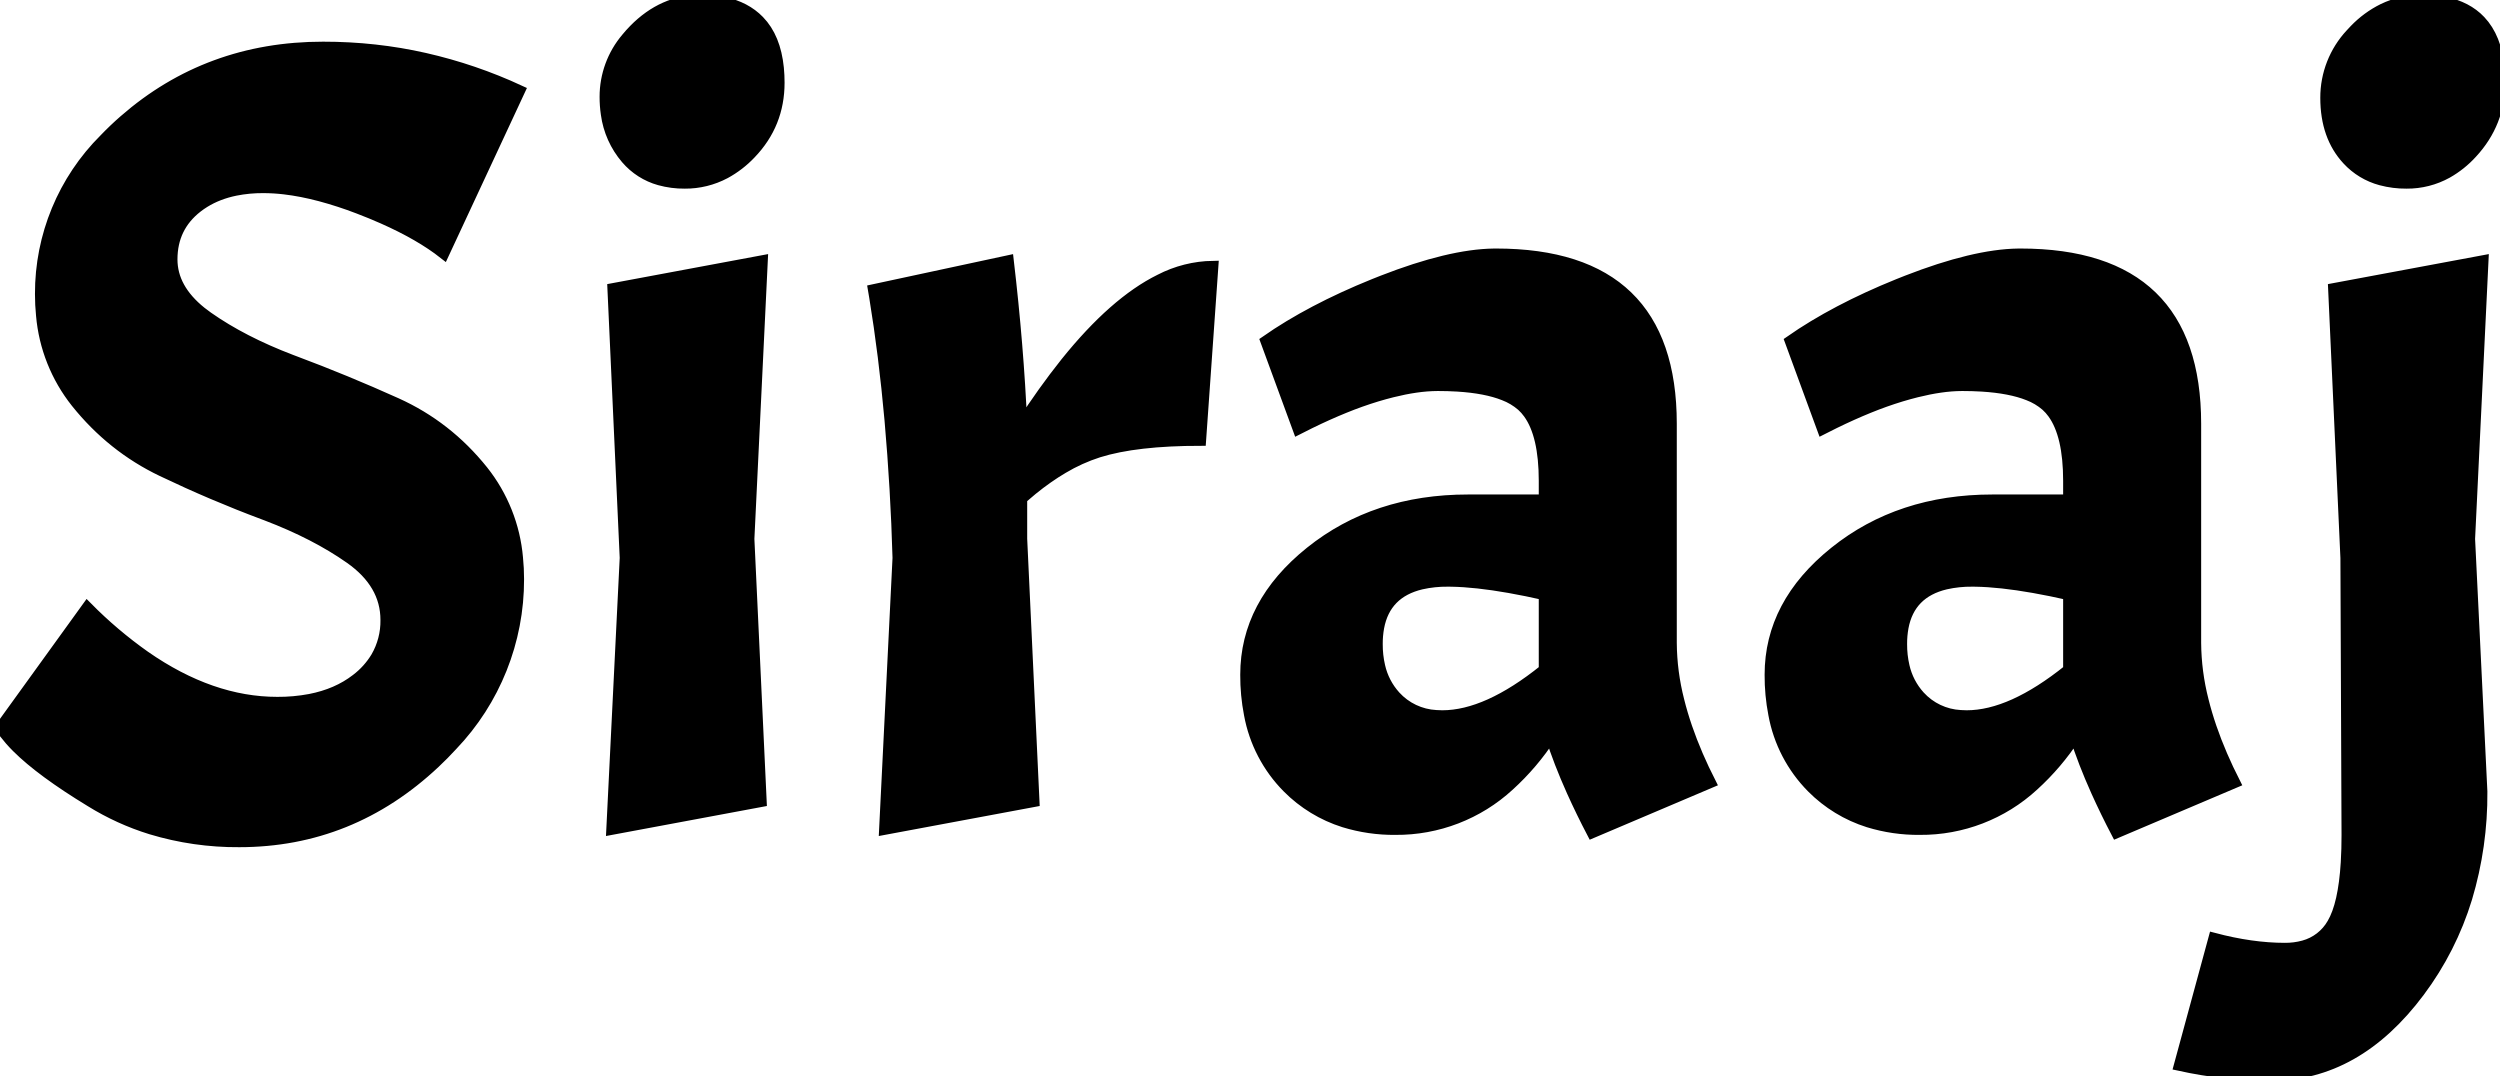
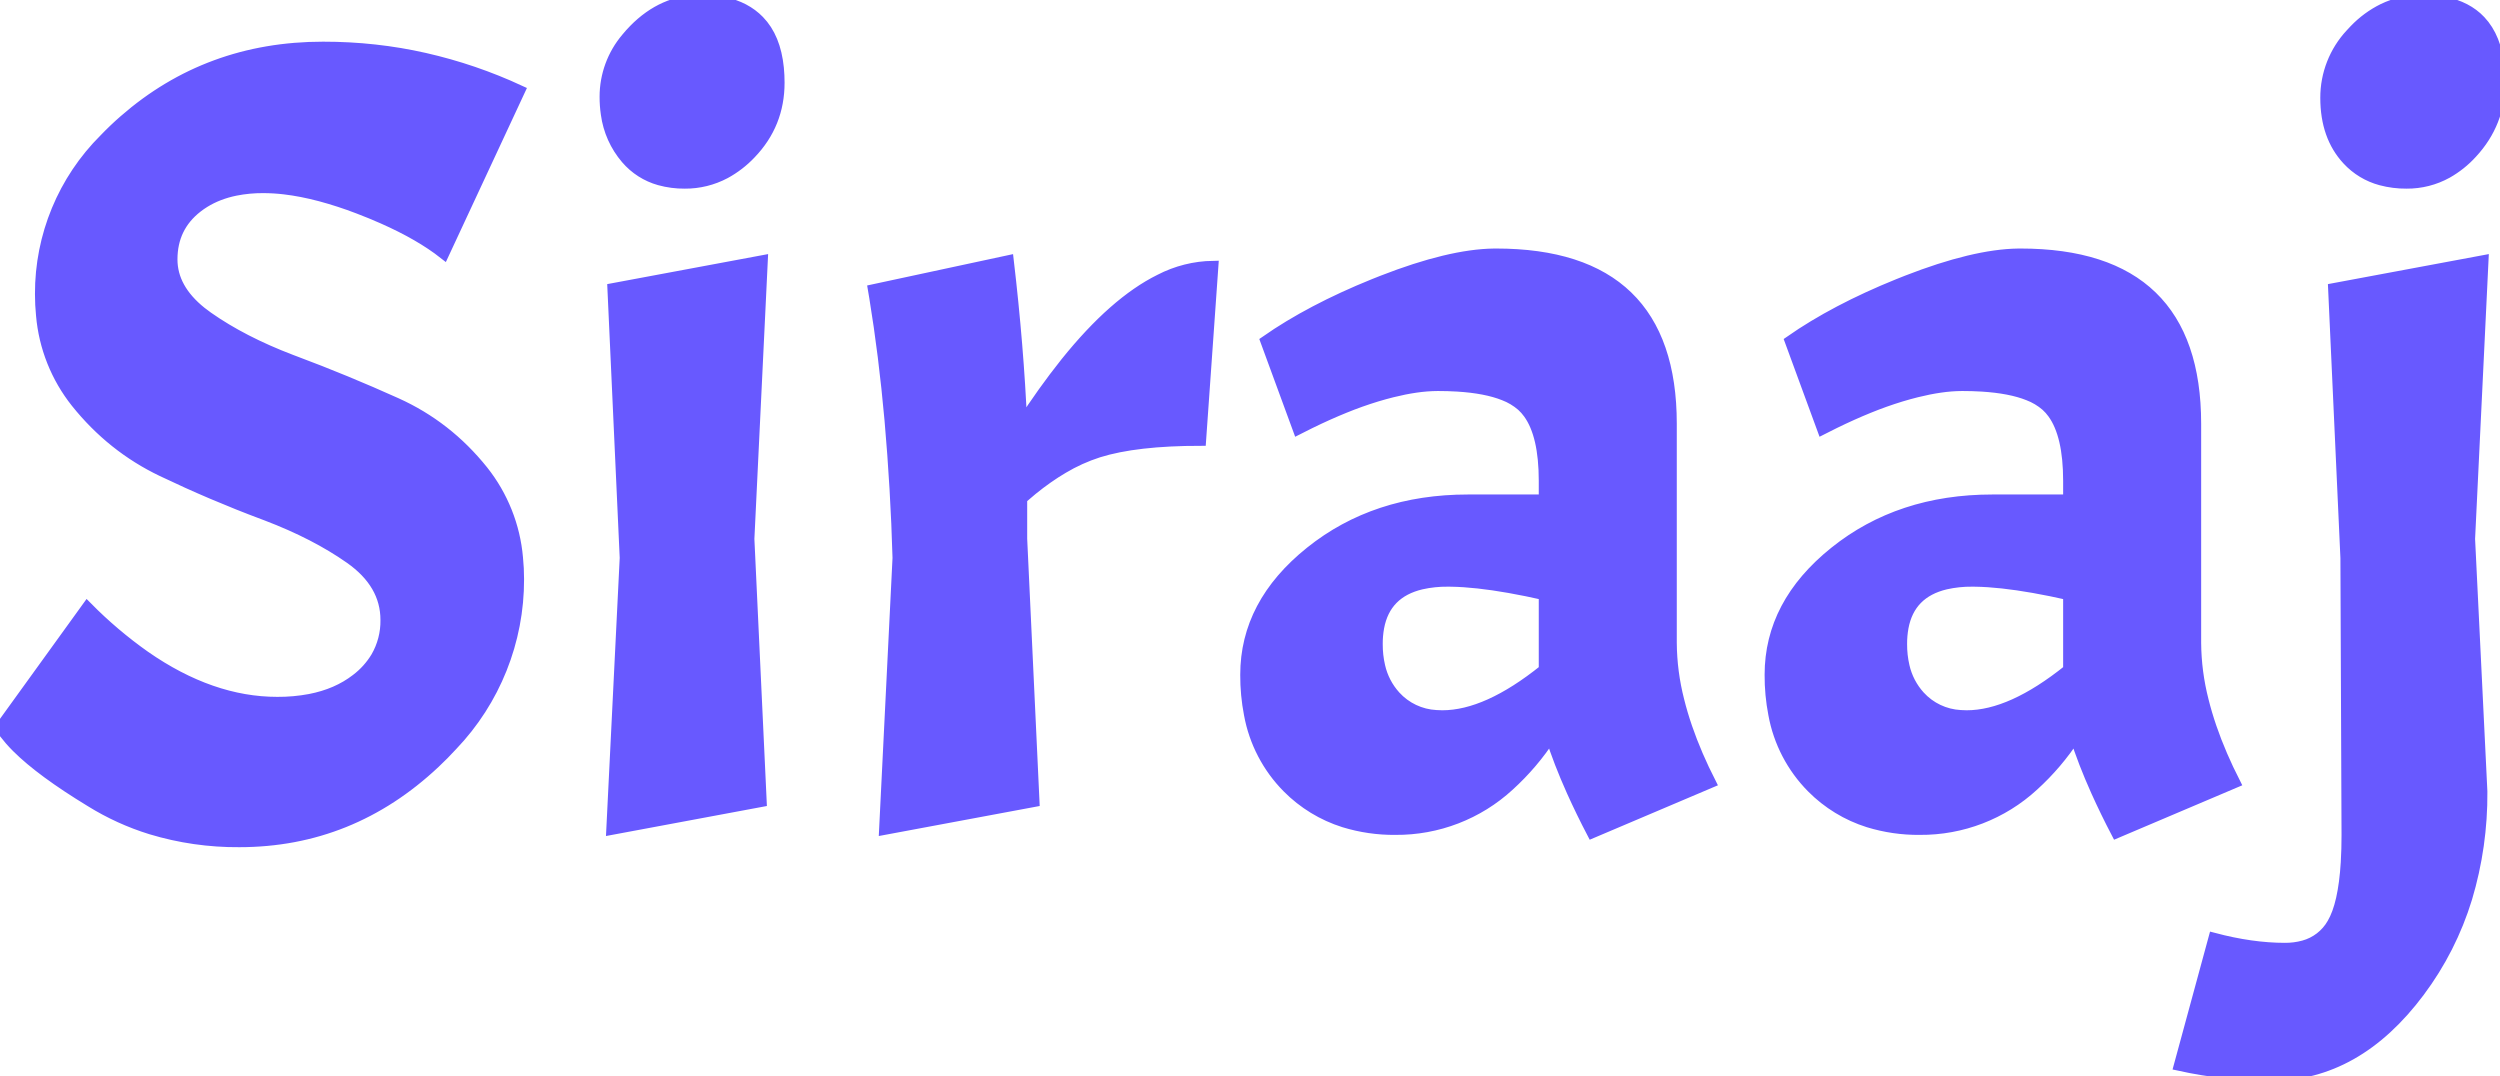
<svg xmlns="http://www.w3.org/2000/svg" width="223.601" height="96.2" viewBox="0 0 223.601 96.2">
-   <g id="svgGroup" stroke-linecap="round" fill-rule="evenodd" font-size="9pt" stroke="#000" stroke-width="0.25mm" fill="#000" style="stroke:#000;stroke-width:0.25mm;fill:#000">
+   <g id="svgGroup" stroke-linecap="round" fill-rule="evenodd" font-size="9pt" stroke="#6859ff" stroke-width="0.25mm" fill="#6859ff" style="stroke:#6859ff;stroke-width:0.25mm;fill:#6859ff">
    <path d="M 0 65.1 L 7.8 54.3 A 38.32 38.32 0 0 0 12.98 58.691 Q 18.89 62.8 24.8 62.8 A 15.34 15.34 0 0 0 27.722 62.538 Q 30.147 62.068 31.85 60.75 A 7.024 7.024 0 0 0 33.638 58.767 A 6.411 6.411 0 0 0 34.5 55.45 Q 34.5 52.2 31.3 49.95 Q 28.2 47.771 23.833 46.107 A 47.276 47.276 0 0 0 23.55 46 Q 19 44.3 14.5 42.15 Q 10 40 6.8 36 A 14.543 14.543 0 0 1 3.695 28.209 A 18.863 18.863 0 0 1 3.6 26.3 A 19.466 19.466 0 0 1 9.342 12.426 A 27.173 27.173 0 0 1 11.1 10.75 Q 18.6 4.2 28.9 4.2 Q 33.6 4.2 38 5.2 Q 42.4 6.2 46.5 8.1 L 39.7 22.7 Q 37.567 21.024 34.243 19.551 A 44.963 44.963 0 0 0 32.05 18.65 A 34.194 34.194 0 0 0 28.65 17.541 Q 26.95 17.09 25.428 16.913 A 16.325 16.325 0 0 0 23.55 16.8 A 12.413 12.413 0 0 0 21.058 17.036 Q 19.508 17.354 18.3 18.099 A 7.305 7.305 0 0 0 17.65 18.55 Q 15.4 20.3 15.4 23.2 Q 15.4 25.811 17.994 27.896 A 11.845 11.845 0 0 0 18.6 28.35 Q 21.7 30.53 26.067 32.193 A 47.276 47.276 0 0 0 26.35 32.3 Q 30.9 34 35.45 36.05 Q 40 38.1 43.2 42.1 A 14.543 14.543 0 0 1 46.305 49.891 A 18.863 18.863 0 0 1 46.4 51.8 A 21.429 21.429 0 0 1 40.451 66.68 A 29.145 29.145 0 0 1 38.9 68.25 Q 31.4 75.3 21.4 75.3 A 26.587 26.587 0 0 1 13.5 74.161 A 23.207 23.207 0 0 1 8.1 71.7 Q 3.68 69.014 1.513 66.853 A 13.212 13.212 0 0 1 0.9 66.2 L 0 65.1 Z M 131.3 44.7 L 138.1 44.7 L 138.1 43 Q 138.1 38.91 136.706 36.979 A 4.282 4.282 0 0 0 136.1 36.3 A 5.293 5.293 0 0 0 134.508 35.351 Q 132.908 34.711 130.371 34.552 A 28.462 28.462 0 0 0 128.6 34.5 A 13.902 13.902 0 0 0 126.632 34.651 Q 125.64 34.793 124.528 35.07 A 29.105 29.105 0 0 0 123.15 35.45 A 33.531 33.531 0 0 0 120.25 36.482 Q 118.783 37.077 117.182 37.859 A 61.38 61.38 0 0 0 116.1 38.4 L 113.2 30.5 Q 117.227 27.691 122.877 25.407 A 69.256 69.256 0 0 1 123.65 25.1 Q 129.657 22.756 133.613 22.702 A 13.585 13.585 0 0 1 133.8 22.7 Q 149.5 22.7 149.5 37.9 L 149.5 57.5 A 21.378 21.378 0 0 0 150.17 62.649 Q 150.755 65.008 151.852 67.556 A 42.933 42.933 0 0 0 153 70 L 142.4 74.5 A 71.385 71.385 0 0 1 140.583 70.765 Q 139.413 68.157 138.7 65.9 A 22.337 22.337 0 0 1 134.979 70.277 A 14.845 14.845 0 0 1 124.8 74.2 A 15.145 15.145 0 0 1 120.205 73.533 A 12.315 12.315 0 0 1 115.15 70.45 A 12.498 12.498 0 0 1 111.731 63.891 A 18.081 18.081 0 0 1 111.4 60.35 Q 111.4 54 117.2 49.35 Q 123 44.7 131.3 44.7 Z M 178.2 44.7 L 185 44.7 L 185 43 Q 185 38.91 183.606 36.979 A 4.282 4.282 0 0 0 183 36.3 A 5.293 5.293 0 0 0 181.408 35.351 Q 179.808 34.711 177.271 34.552 A 28.462 28.462 0 0 0 175.5 34.5 A 13.902 13.902 0 0 0 173.532 34.651 Q 172.54 34.793 171.428 35.07 A 29.105 29.105 0 0 0 170.05 35.45 A 33.531 33.531 0 0 0 167.15 36.482 Q 165.683 37.077 164.082 37.859 A 61.38 61.38 0 0 0 163 38.4 L 160.1 30.5 Q 164.127 27.691 169.777 25.407 A 69.256 69.256 0 0 1 170.55 25.1 Q 176.557 22.756 180.513 22.702 A 13.585 13.585 0 0 1 180.7 22.7 Q 196.4 22.7 196.4 37.9 L 196.4 57.5 A 21.378 21.378 0 0 0 197.07 62.649 Q 197.655 65.008 198.752 67.556 A 42.933 42.933 0 0 0 199.9 70 L 189.3 74.5 A 71.385 71.385 0 0 1 187.483 70.765 Q 186.313 68.157 185.6 65.9 A 22.337 22.337 0 0 1 181.879 70.277 A 14.845 14.845 0 0 1 171.7 74.2 A 15.145 15.145 0 0 1 167.105 73.533 A 12.315 12.315 0 0 1 162.05 70.45 A 12.498 12.498 0 0 1 158.631 63.891 A 18.081 18.081 0 0 1 158.3 60.35 Q 158.3 54 164.1 49.35 Q 169.9 44.7 178.2 44.7 Z M 194.9 95.3 L 198 83.9 Q 201.4 84.8 204.35 84.8 A 6.181 6.181 0 0 0 206.033 84.585 A 4.214 4.214 0 0 0 208.6 82.6 Q 209.601 80.907 209.831 77.141 A 40.111 40.111 0 0 0 209.9 74.7 L 209.8 49.9 L 208.7 25.8 L 222.1 23.3 L 220.9 48.2 L 222 70.8 A 32.32 32.32 0 0 1 220.643 80.335 A 27.254 27.254 0 0 1 216.4 88.7 Q 210.8 96.2 203.1 96.2 Q 199 96.2 194.9 95.3 Z M 78.1 25.9 L 90.2 23.3 Q 91.1 31 91.4 37.9 A 65.162 65.162 0 0 1 95.329 32.406 Q 99.665 27.015 103.737 25.001 A 10.695 10.695 0 0 1 108.5 23.8 L 107.4 39.4 Q 101.6 39.4 98.25 40.45 A 15.315 15.315 0 0 0 95.08 41.883 Q 93.716 42.685 92.328 43.812 A 28.61 28.61 0 0 0 91.4 44.6 L 91.4 48.2 L 92.5 71.7 L 79.1 74.2 L 80.3 49.9 A 208.098 208.098 0 0 0 79.584 37.576 Q 79.063 31.754 78.215 26.586 A 126.465 126.465 0 0 0 78.1 25.9 Z M 54.8 25.8 L 68.2 23.3 L 67 48.2 L 68.1 71.7 L 54.7 74.2 L 55.9 49.9 L 54.8 25.8 Z M 210.247 3.027 A 8.355 8.355 0 0 0 208 8.75 Q 208 12.2 209.95 14.3 A 6.299 6.299 0 0 0 212.945 16.108 A 8.611 8.611 0 0 0 215.25 16.4 A 7.368 7.368 0 0 0 218.884 15.473 A 8.948 8.948 0 0 0 221.1 13.7 Q 223.6 11 223.6 7.35 A 13.27 13.27 0 0 0 223.539 6.055 Q 223.274 3.356 221.85 1.85 Q 220.647 0.578 218.64 0.181 A 10.254 10.254 0 0 0 216.65 0 A 7.951 7.951 0 0 0 213.129 0.794 A 9.154 9.154 0 0 0 210.6 2.65 A 11.018 11.018 0 0 0 210.247 3.027 Z M 56.02 3.409 A 8.11 8.11 0 0 0 54.1 8.65 A 10.491 10.491 0 0 0 54.211 10.205 A 7.723 7.723 0 0 0 56 14.2 A 6.073 6.073 0 0 0 58.985 16.104 A 8.194 8.194 0 0 0 61.25 16.4 A 7.577 7.577 0 0 0 64.856 15.515 A 9.14 9.14 0 0 0 67.15 13.75 Q 69.7 11.1 69.7 7.4 A 13.239 13.239 0 0 0 69.638 6.093 Q 69.366 3.357 67.9 1.85 Q 66.687 0.604 64.748 0.197 A 9.985 9.985 0 0 0 62.7 0 Q 59.3 0 56.7 2.65 A 10.927 10.927 0 0 0 56.02 3.409 Z M 138.1 59.9 L 138.1 53.2 A 66.506 66.506 0 0 0 134.983 52.567 Q 131.982 52.038 129.805 52.003 A 18.915 18.915 0 0 0 129.5 52 A 10.32 10.32 0 0 0 127.123 52.249 Q 123.909 53.013 123.328 56.117 A 8.071 8.071 0 0 0 123.2 57.6 A 8.532 8.532 0 0 0 123.42 59.594 A 5.902 5.902 0 0 0 124.8 62.25 A 5.299 5.299 0 0 0 128.443 63.979 A 7.266 7.266 0 0 0 129 64 Q 133 64 138.1 59.9 Z M 185 59.9 L 185 53.2 A 66.506 66.506 0 0 0 181.883 52.567 Q 178.882 52.038 176.705 52.003 A 18.915 18.915 0 0 0 176.4 52 A 10.32 10.32 0 0 0 174.023 52.249 Q 170.809 53.013 170.228 56.117 A 8.071 8.071 0 0 0 170.1 57.6 A 8.532 8.532 0 0 0 170.32 59.594 A 5.902 5.902 0 0 0 171.7 62.25 A 5.299 5.299 0 0 0 175.343 63.979 A 7.266 7.266 0 0 0 175.9 64 Q 179.9 64 185 59.9 Z" vector-effect="non-scaling-stroke" />
  </g>
</svg>
